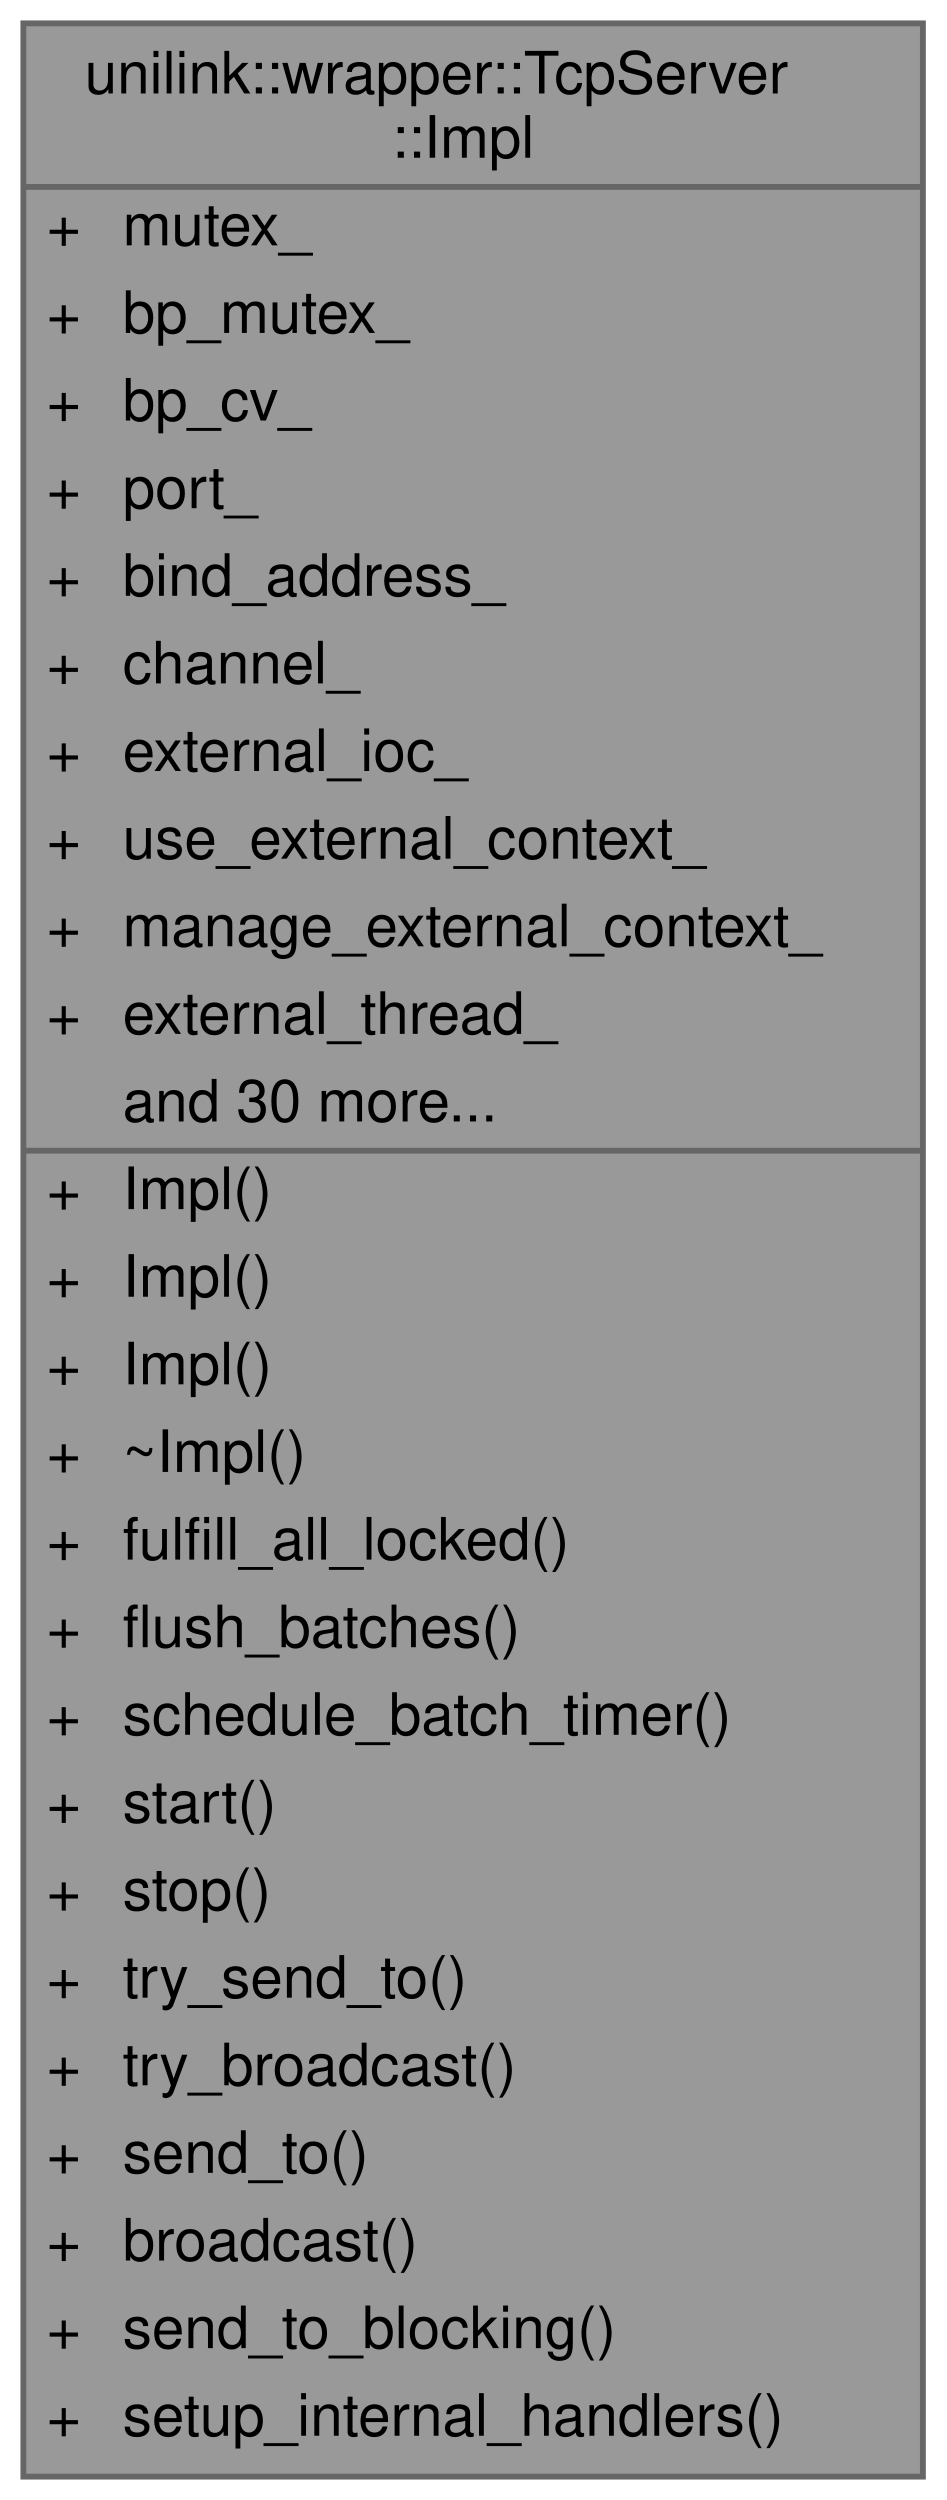
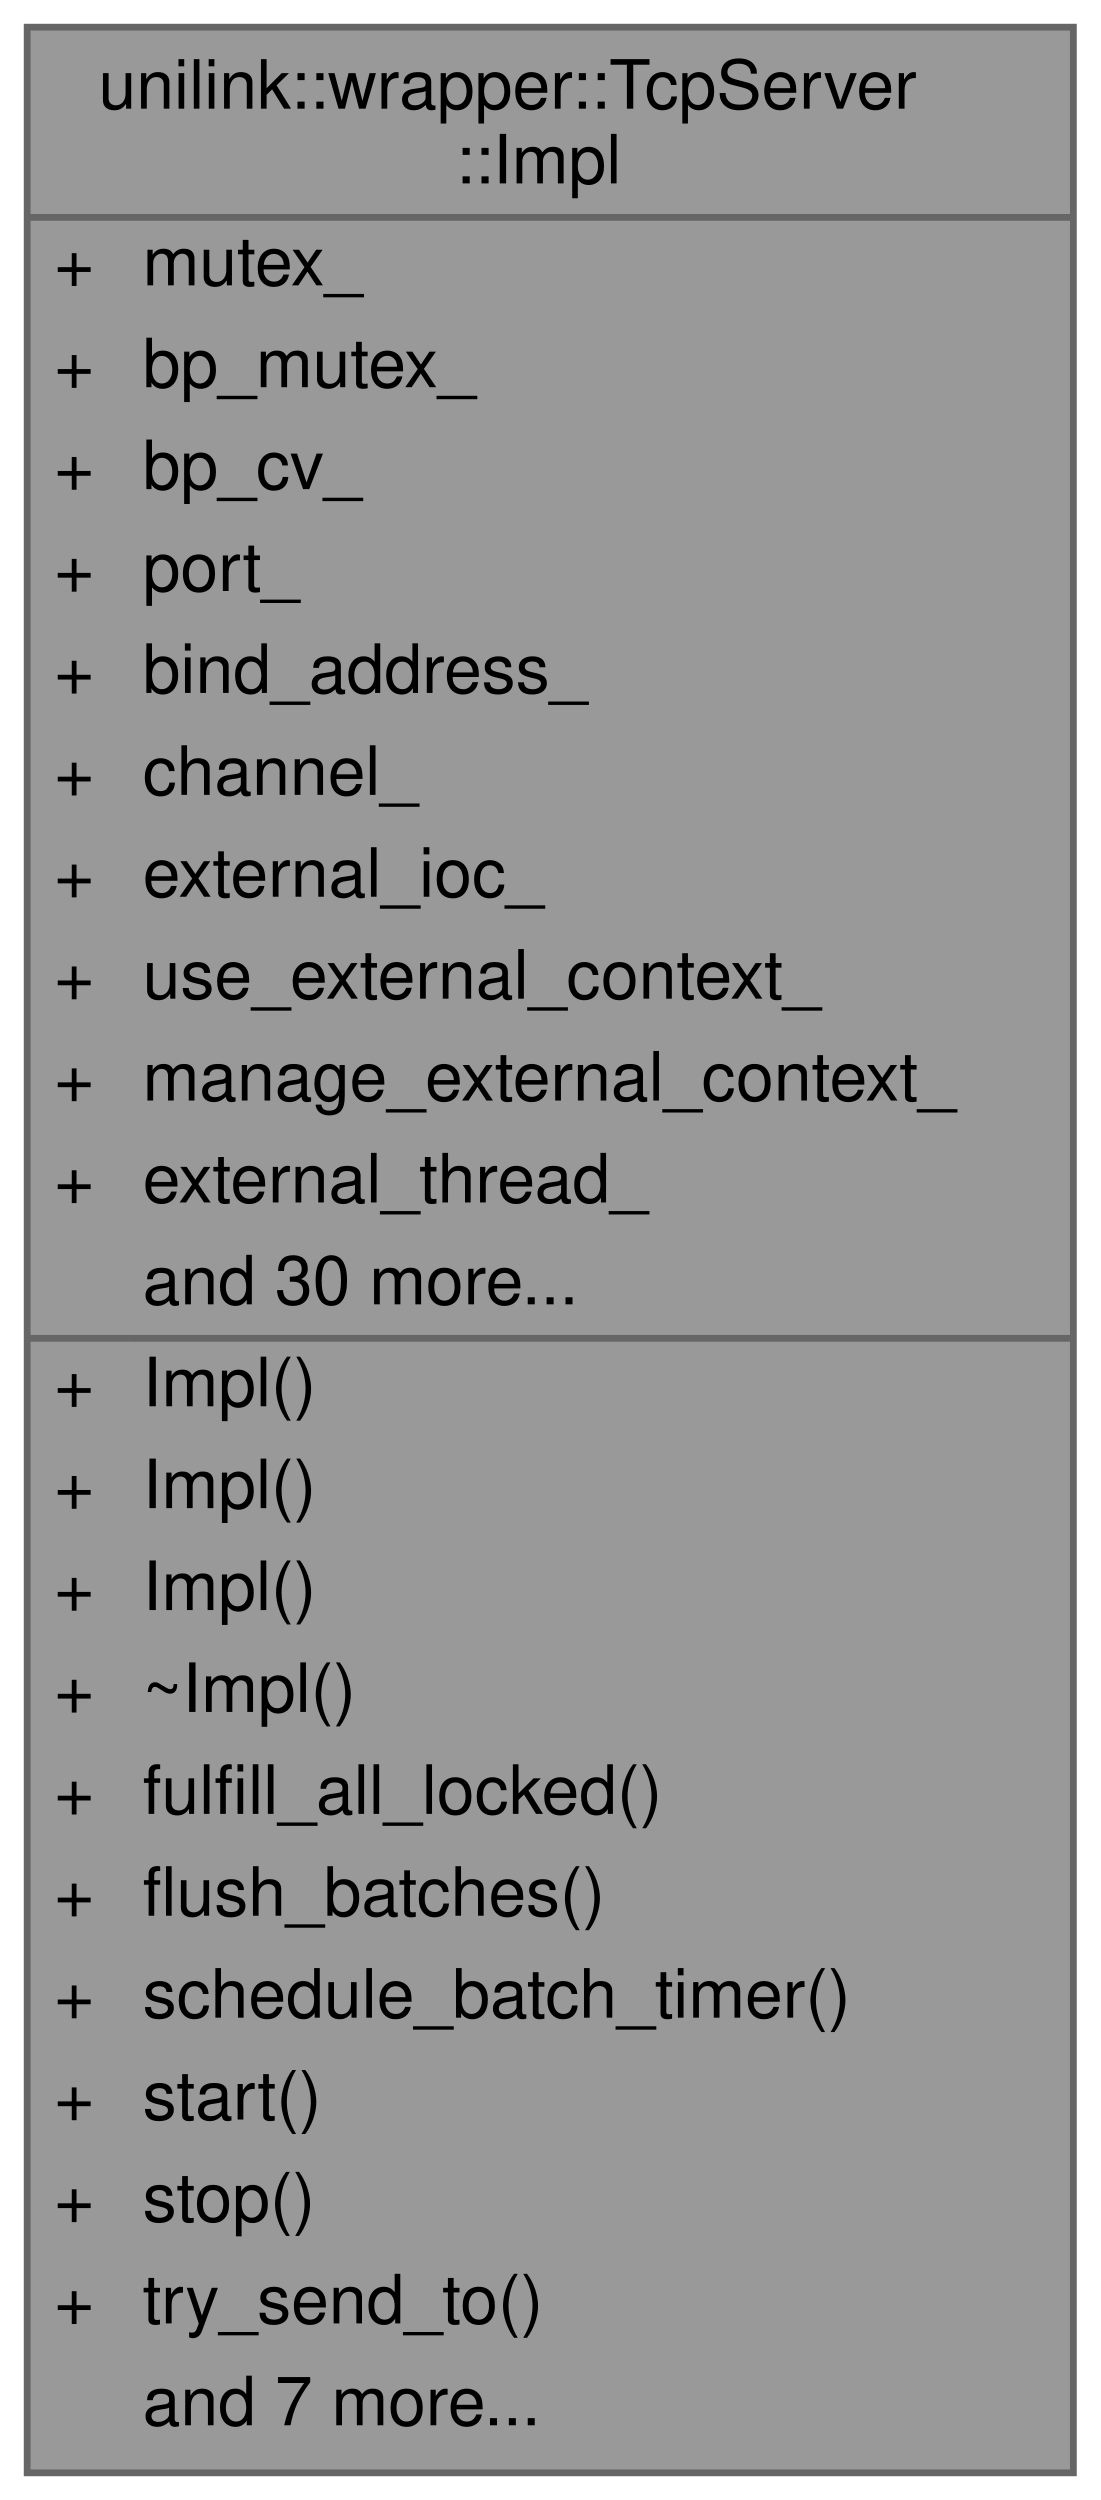
- <svg xmlns="http://www.w3.org/2000/svg" xmlns:xlink="http://www.w3.org/1999/xlink" width="162pt" height="428pt" viewBox="0.00 0.00 162.00 428.00">
-   <g id="graph0" class="graph" transform="scale(1 1) rotate(0) translate(4 424)">
+ <svg xmlns="http://www.w3.org/2000/svg" xmlns:xlink="http://www.w3.org/1999/xlink" width="162pt" height="368pt" viewBox="0.00 0.00 162.00 368.00">
+   <g id="graph0" class="graph" transform="scale(1 1) rotate(0) translate(4 364)">
    <g id="Node000001" class="node">
      <g id="a_Node000001">
        <a xlink:title=" ">
-           <polygon fill="#999999" stroke="transparent" points="154,-420 0,-420 0,0 154,0 154,-420" />
-           <text text-anchor="start" x="10.5" y="-408" font-family="Helvetica,sans-Serif" font-size="10.00">unilink::wrapper::TcpServer</text>
-           <text text-anchor="start" x="63" y="-397" font-family="Helvetica,sans-Serif" font-size="10.00">::Impl</text>
-           <text text-anchor="start" x="4" y="-382" font-family="Helvetica,sans-Serif" font-size="10.00">+</text>
-           <text text-anchor="start" x="17" y="-382" font-family="Helvetica,sans-Serif" font-size="10.00">mutex_</text>
-           <text text-anchor="start" x="4" y="-367" font-family="Helvetica,sans-Serif" font-size="10.00">+</text>
-           <text text-anchor="start" x="17" y="-367" font-family="Helvetica,sans-Serif" font-size="10.00">bp_mutex_</text>
-           <text text-anchor="start" x="4" y="-352" font-family="Helvetica,sans-Serif" font-size="10.00">+</text>
-           <text text-anchor="start" x="17" y="-352" font-family="Helvetica,sans-Serif" font-size="10.00">bp_cv_</text>
-           <text text-anchor="start" x="4" y="-337" font-family="Helvetica,sans-Serif" font-size="10.00">+</text>
-           <text text-anchor="start" x="17" y="-337" font-family="Helvetica,sans-Serif" font-size="10.00">port_</text>
+           <polygon fill="#999999" stroke="transparent" points="154,-360 0,-360 0,0 154,0 154,-360" />
+           <text text-anchor="start" x="10.5" y="-348" font-family="Helvetica,sans-Serif" font-size="10.00">unilink::wrapper::TcpServer</text>
+           <text text-anchor="start" x="63" y="-337" font-family="Helvetica,sans-Serif" font-size="10.00">::Impl</text>
          <text text-anchor="start" x="4" y="-322" font-family="Helvetica,sans-Serif" font-size="10.00">+</text>
-           <text text-anchor="start" x="17" y="-322" font-family="Helvetica,sans-Serif" font-size="10.00">bind_address_</text>
+           <text text-anchor="start" x="17" y="-322" font-family="Helvetica,sans-Serif" font-size="10.00">mutex_</text>
          <text text-anchor="start" x="4" y="-307" font-family="Helvetica,sans-Serif" font-size="10.00">+</text>
-           <text text-anchor="start" x="17" y="-307" font-family="Helvetica,sans-Serif" font-size="10.00">channel_</text>
+           <text text-anchor="start" x="17" y="-307" font-family="Helvetica,sans-Serif" font-size="10.00">bp_mutex_</text>
          <text text-anchor="start" x="4" y="-292" font-family="Helvetica,sans-Serif" font-size="10.00">+</text>
-           <text text-anchor="start" x="17" y="-292" font-family="Helvetica,sans-Serif" font-size="10.00">external_ioc_</text>
+           <text text-anchor="start" x="17" y="-292" font-family="Helvetica,sans-Serif" font-size="10.00">bp_cv_</text>
          <text text-anchor="start" x="4" y="-277" font-family="Helvetica,sans-Serif" font-size="10.00">+</text>
-           <text text-anchor="start" x="17" y="-277" font-family="Helvetica,sans-Serif" font-size="10.00">use_external_context_</text>
+           <text text-anchor="start" x="17" y="-277" font-family="Helvetica,sans-Serif" font-size="10.00">port_</text>
          <text text-anchor="start" x="4" y="-262" font-family="Helvetica,sans-Serif" font-size="10.00">+</text>
-           <text text-anchor="start" x="17" y="-262" font-family="Helvetica,sans-Serif" font-size="10.00">manage_external_context_</text>
+           <text text-anchor="start" x="17" y="-262" font-family="Helvetica,sans-Serif" font-size="10.00">bind_address_</text>
          <text text-anchor="start" x="4" y="-247" font-family="Helvetica,sans-Serif" font-size="10.00">+</text>
-           <text text-anchor="start" x="17" y="-247" font-family="Helvetica,sans-Serif" font-size="10.00">external_thread_</text>
-           <text text-anchor="start" x="17" y="-232" font-family="Helvetica,sans-Serif" font-size="10.00">and 30 more...</text>
+           <text text-anchor="start" x="17" y="-247" font-family="Helvetica,sans-Serif" font-size="10.00">channel_</text>
+           <text text-anchor="start" x="4" y="-232" font-family="Helvetica,sans-Serif" font-size="10.00">+</text>
+           <text text-anchor="start" x="17" y="-232" font-family="Helvetica,sans-Serif" font-size="10.00">external_ioc_</text>
          <text text-anchor="start" x="4" y="-217" font-family="Helvetica,sans-Serif" font-size="10.00">+</text>
-           <text text-anchor="start" x="17" y="-217" font-family="Helvetica,sans-Serif" font-size="10.00">Impl()</text>
+           <text text-anchor="start" x="17" y="-217" font-family="Helvetica,sans-Serif" font-size="10.00">use_external_context_</text>
          <text text-anchor="start" x="4" y="-202" font-family="Helvetica,sans-Serif" font-size="10.00">+</text>
-           <text text-anchor="start" x="17" y="-202" font-family="Helvetica,sans-Serif" font-size="10.00">Impl()</text>
+           <text text-anchor="start" x="17" y="-202" font-family="Helvetica,sans-Serif" font-size="10.00">manage_external_context_</text>
          <text text-anchor="start" x="4" y="-187" font-family="Helvetica,sans-Serif" font-size="10.00">+</text>
-           <text text-anchor="start" x="17" y="-187" font-family="Helvetica,sans-Serif" font-size="10.00">Impl()</text>
-           <text text-anchor="start" x="4" y="-172" font-family="Helvetica,sans-Serif" font-size="10.00">+</text>
-           <text text-anchor="start" x="17" y="-172" font-family="Helvetica,sans-Serif" font-size="10.00">~Impl()</text>
+           <text text-anchor="start" x="17" y="-187" font-family="Helvetica,sans-Serif" font-size="10.00">external_thread_</text>
+           <text text-anchor="start" x="17" y="-172" font-family="Helvetica,sans-Serif" font-size="10.00">and 30 more...</text>
          <text text-anchor="start" x="4" y="-157" font-family="Helvetica,sans-Serif" font-size="10.00">+</text>
-           <text text-anchor="start" x="17" y="-157" font-family="Helvetica,sans-Serif" font-size="10.00">fulfill_all_locked()</text>
+           <text text-anchor="start" x="17" y="-157" font-family="Helvetica,sans-Serif" font-size="10.00">Impl()</text>
          <text text-anchor="start" x="4" y="-142" font-family="Helvetica,sans-Serif" font-size="10.00">+</text>
-           <text text-anchor="start" x="17" y="-142" font-family="Helvetica,sans-Serif" font-size="10.00">flush_batches()</text>
+           <text text-anchor="start" x="17" y="-142" font-family="Helvetica,sans-Serif" font-size="10.00">Impl()</text>
          <text text-anchor="start" x="4" y="-127" font-family="Helvetica,sans-Serif" font-size="10.00">+</text>
-           <text text-anchor="start" x="17" y="-127" font-family="Helvetica,sans-Serif" font-size="10.00">schedule_batch_timer()</text>
+           <text text-anchor="start" x="17" y="-127" font-family="Helvetica,sans-Serif" font-size="10.00">Impl()</text>
          <text text-anchor="start" x="4" y="-112" font-family="Helvetica,sans-Serif" font-size="10.00">+</text>
-           <text text-anchor="start" x="17" y="-112" font-family="Helvetica,sans-Serif" font-size="10.00">start()</text>
+           <text text-anchor="start" x="17" y="-112" font-family="Helvetica,sans-Serif" font-size="10.00">~Impl()</text>
          <text text-anchor="start" x="4" y="-97" font-family="Helvetica,sans-Serif" font-size="10.00">+</text>
-           <text text-anchor="start" x="17" y="-97" font-family="Helvetica,sans-Serif" font-size="10.00">stop()</text>
+           <text text-anchor="start" x="17" y="-97" font-family="Helvetica,sans-Serif" font-size="10.00">fulfill_all_locked()</text>
          <text text-anchor="start" x="4" y="-82" font-family="Helvetica,sans-Serif" font-size="10.00">+</text>
-           <text text-anchor="start" x="17" y="-82" font-family="Helvetica,sans-Serif" font-size="10.00">try_send_to()</text>
+           <text text-anchor="start" x="17" y="-82" font-family="Helvetica,sans-Serif" font-size="10.00">flush_batches()</text>
          <text text-anchor="start" x="4" y="-67" font-family="Helvetica,sans-Serif" font-size="10.00">+</text>
-           <text text-anchor="start" x="17" y="-67" font-family="Helvetica,sans-Serif" font-size="10.00">try_broadcast()</text>
+           <text text-anchor="start" x="17" y="-67" font-family="Helvetica,sans-Serif" font-size="10.00">schedule_batch_timer()</text>
          <text text-anchor="start" x="4" y="-52" font-family="Helvetica,sans-Serif" font-size="10.00">+</text>
-           <text text-anchor="start" x="17" y="-52" font-family="Helvetica,sans-Serif" font-size="10.00">send_to()</text>
+           <text text-anchor="start" x="17" y="-52" font-family="Helvetica,sans-Serif" font-size="10.00">start()</text>
          <text text-anchor="start" x="4" y="-37" font-family="Helvetica,sans-Serif" font-size="10.00">+</text>
-           <text text-anchor="start" x="17" y="-37" font-family="Helvetica,sans-Serif" font-size="10.00">broadcast()</text>
+           <text text-anchor="start" x="17" y="-37" font-family="Helvetica,sans-Serif" font-size="10.00">stop()</text>
          <text text-anchor="start" x="4" y="-22" font-family="Helvetica,sans-Serif" font-size="10.00">+</text>
-           <text text-anchor="start" x="17" y="-22" font-family="Helvetica,sans-Serif" font-size="10.00">send_to_blocking()</text>
-           <text text-anchor="start" x="4" y="-7" font-family="Helvetica,sans-Serif" font-size="10.00">+</text>
-           <text text-anchor="start" x="17" y="-7" font-family="Helvetica,sans-Serif" font-size="10.00">setup_internal_handlers()</text>
-           <polygon fill="#666666" stroke="#666666" points="0,-392 0,-392 154,-392 154,-392 0,-392" />
-           <polygon fill="#666666" stroke="#666666" points="0,-227 0,-227 15,-227 15,-227 0,-227" />
-           <polygon fill="#666666" stroke="#666666" points="15,-227 15,-227 154,-227 154,-227 15,-227" />
-           <polygon fill="none" stroke="#666666" points="0,0 0,-420 154,-420 154,0 0,0" />
+           <text text-anchor="start" x="17" y="-22" font-family="Helvetica,sans-Serif" font-size="10.00">try_send_to()</text>
+           <text text-anchor="start" x="17" y="-7" font-family="Helvetica,sans-Serif" font-size="10.00">and 7 more...</text>
+           <polygon fill="#666666" stroke="#666666" points="0,-332 0,-332 154,-332 154,-332 0,-332" />
+           <polygon fill="#666666" stroke="#666666" points="0,-167 0,-167 15,-167 15,-167 0,-167" />
+           <polygon fill="#666666" stroke="#666666" points="15,-167 15,-167 154,-167 154,-167 15,-167" />
+           <polygon fill="none" stroke="#666666" points="0,0 0,-360 154,-360 154,0 0,0" />
        </a>
      </g>
    </g>
  </g>
</svg>
